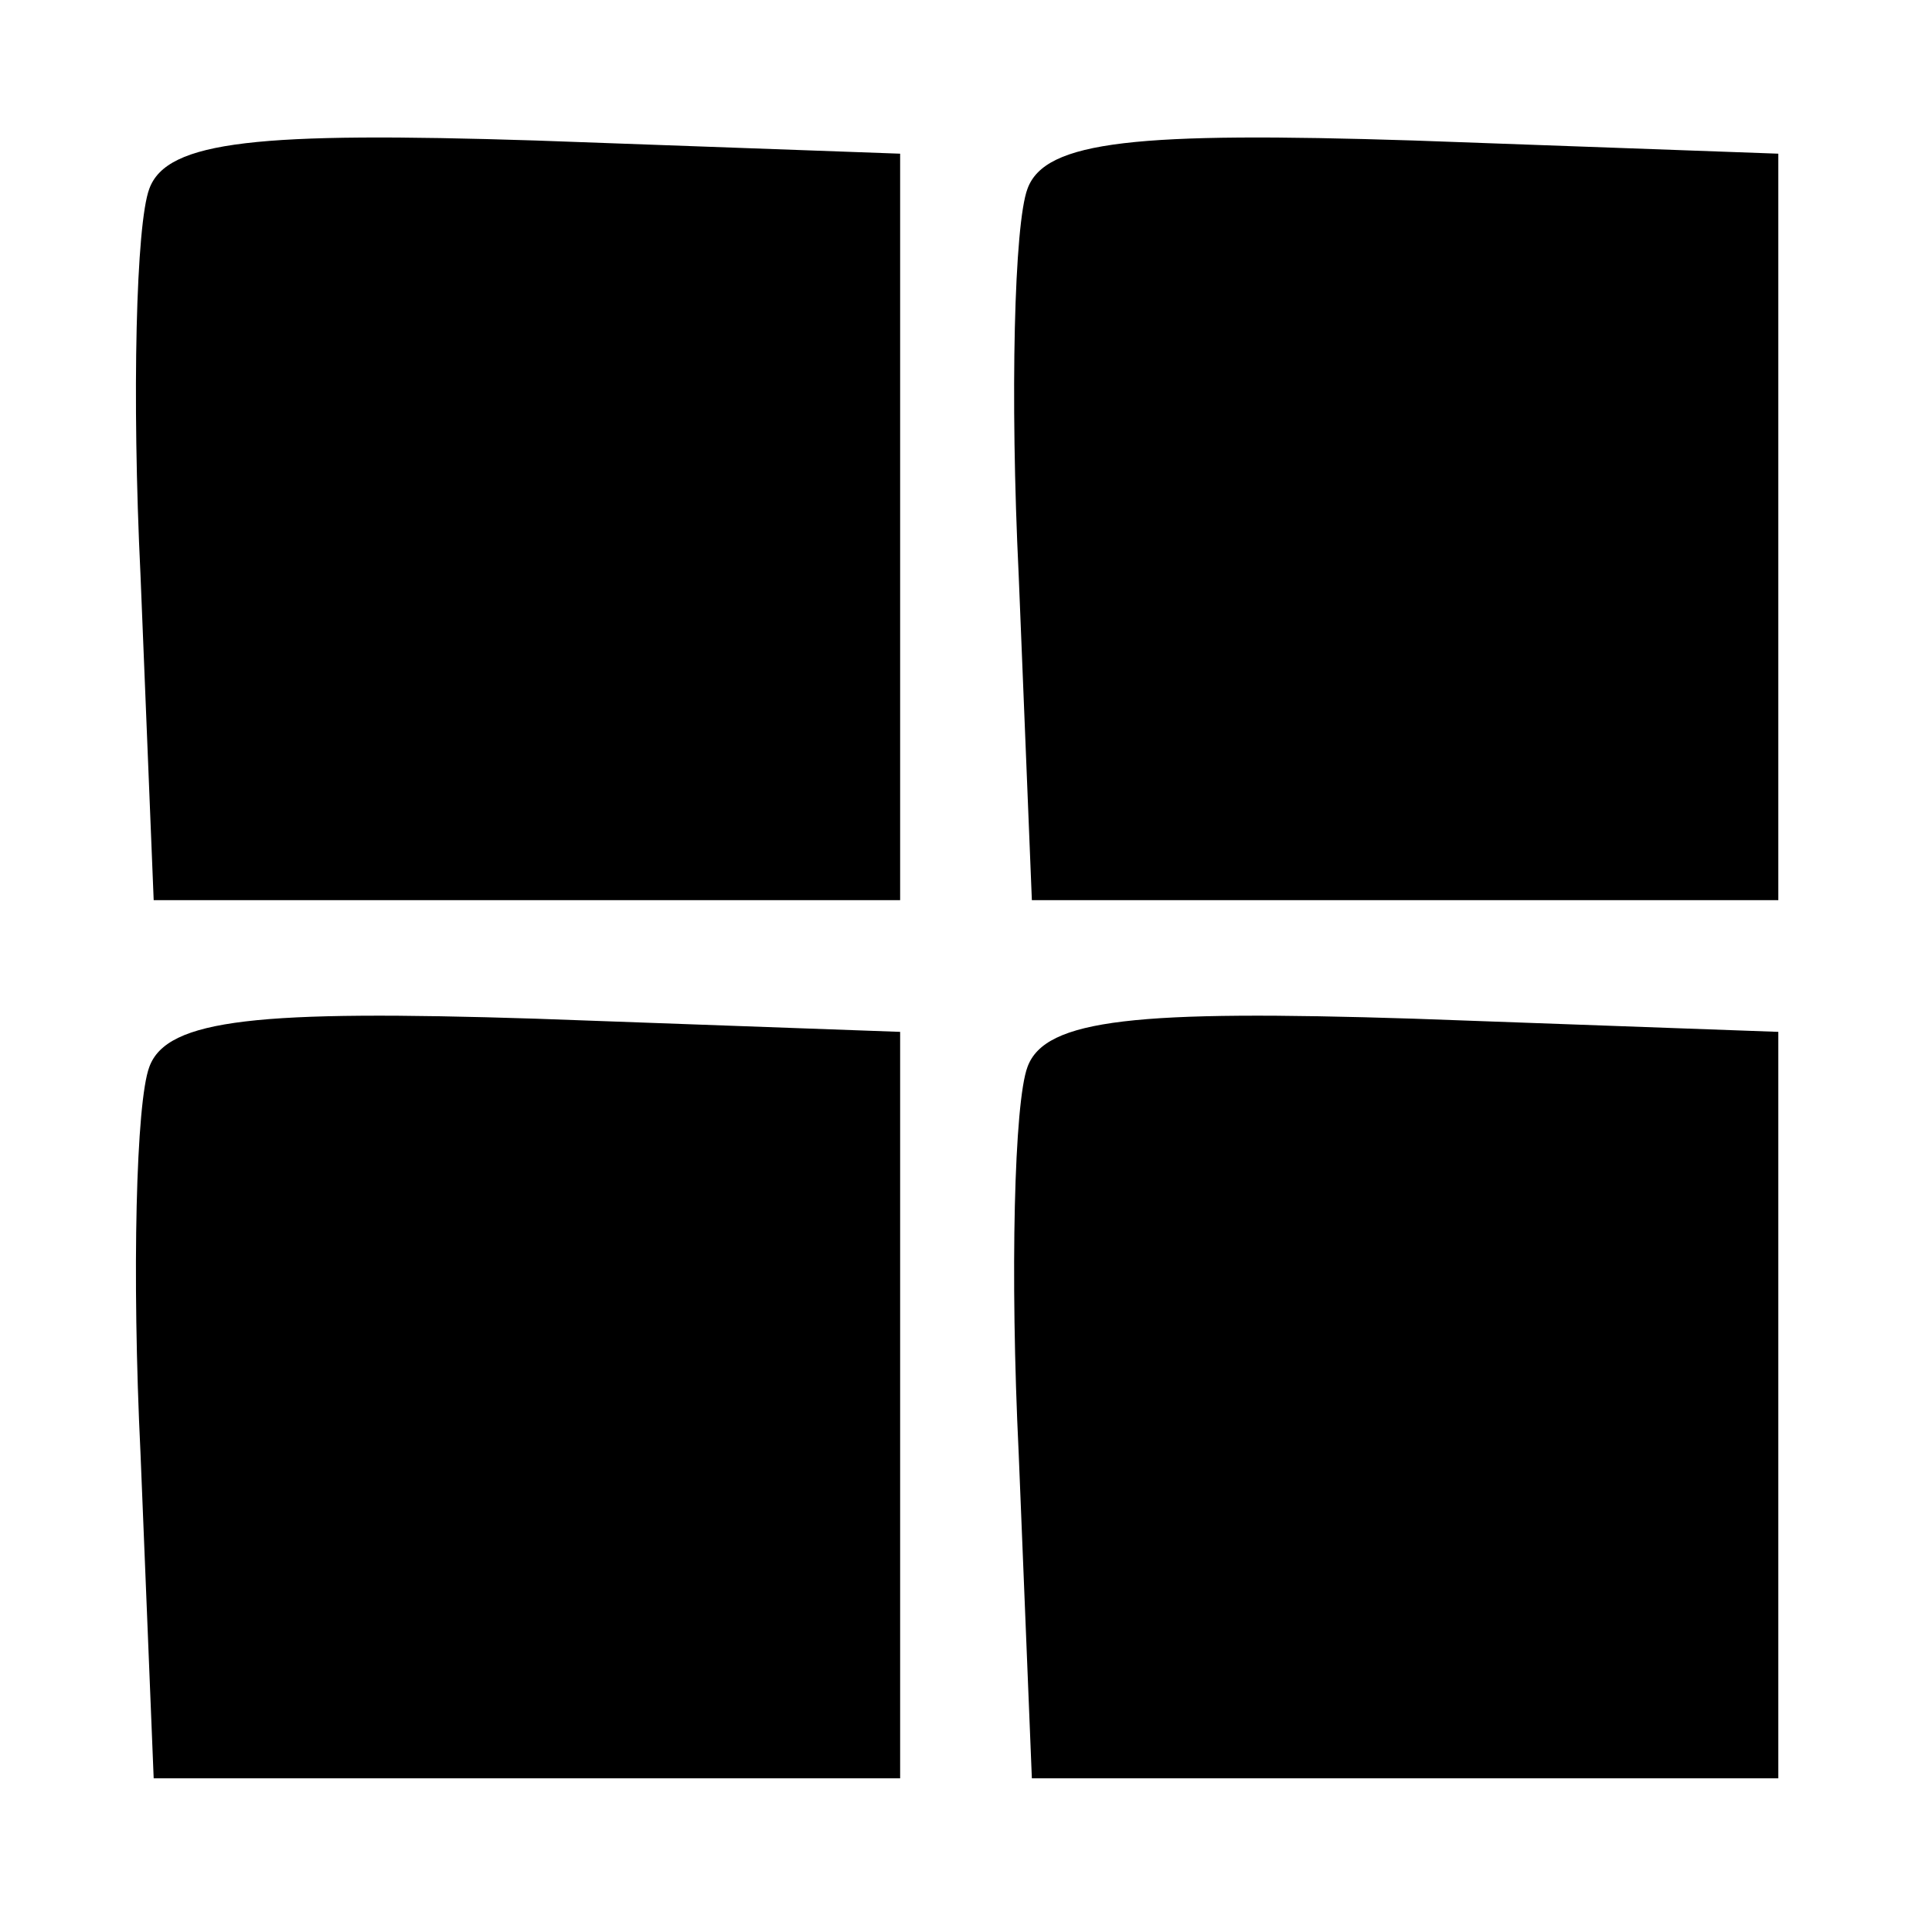
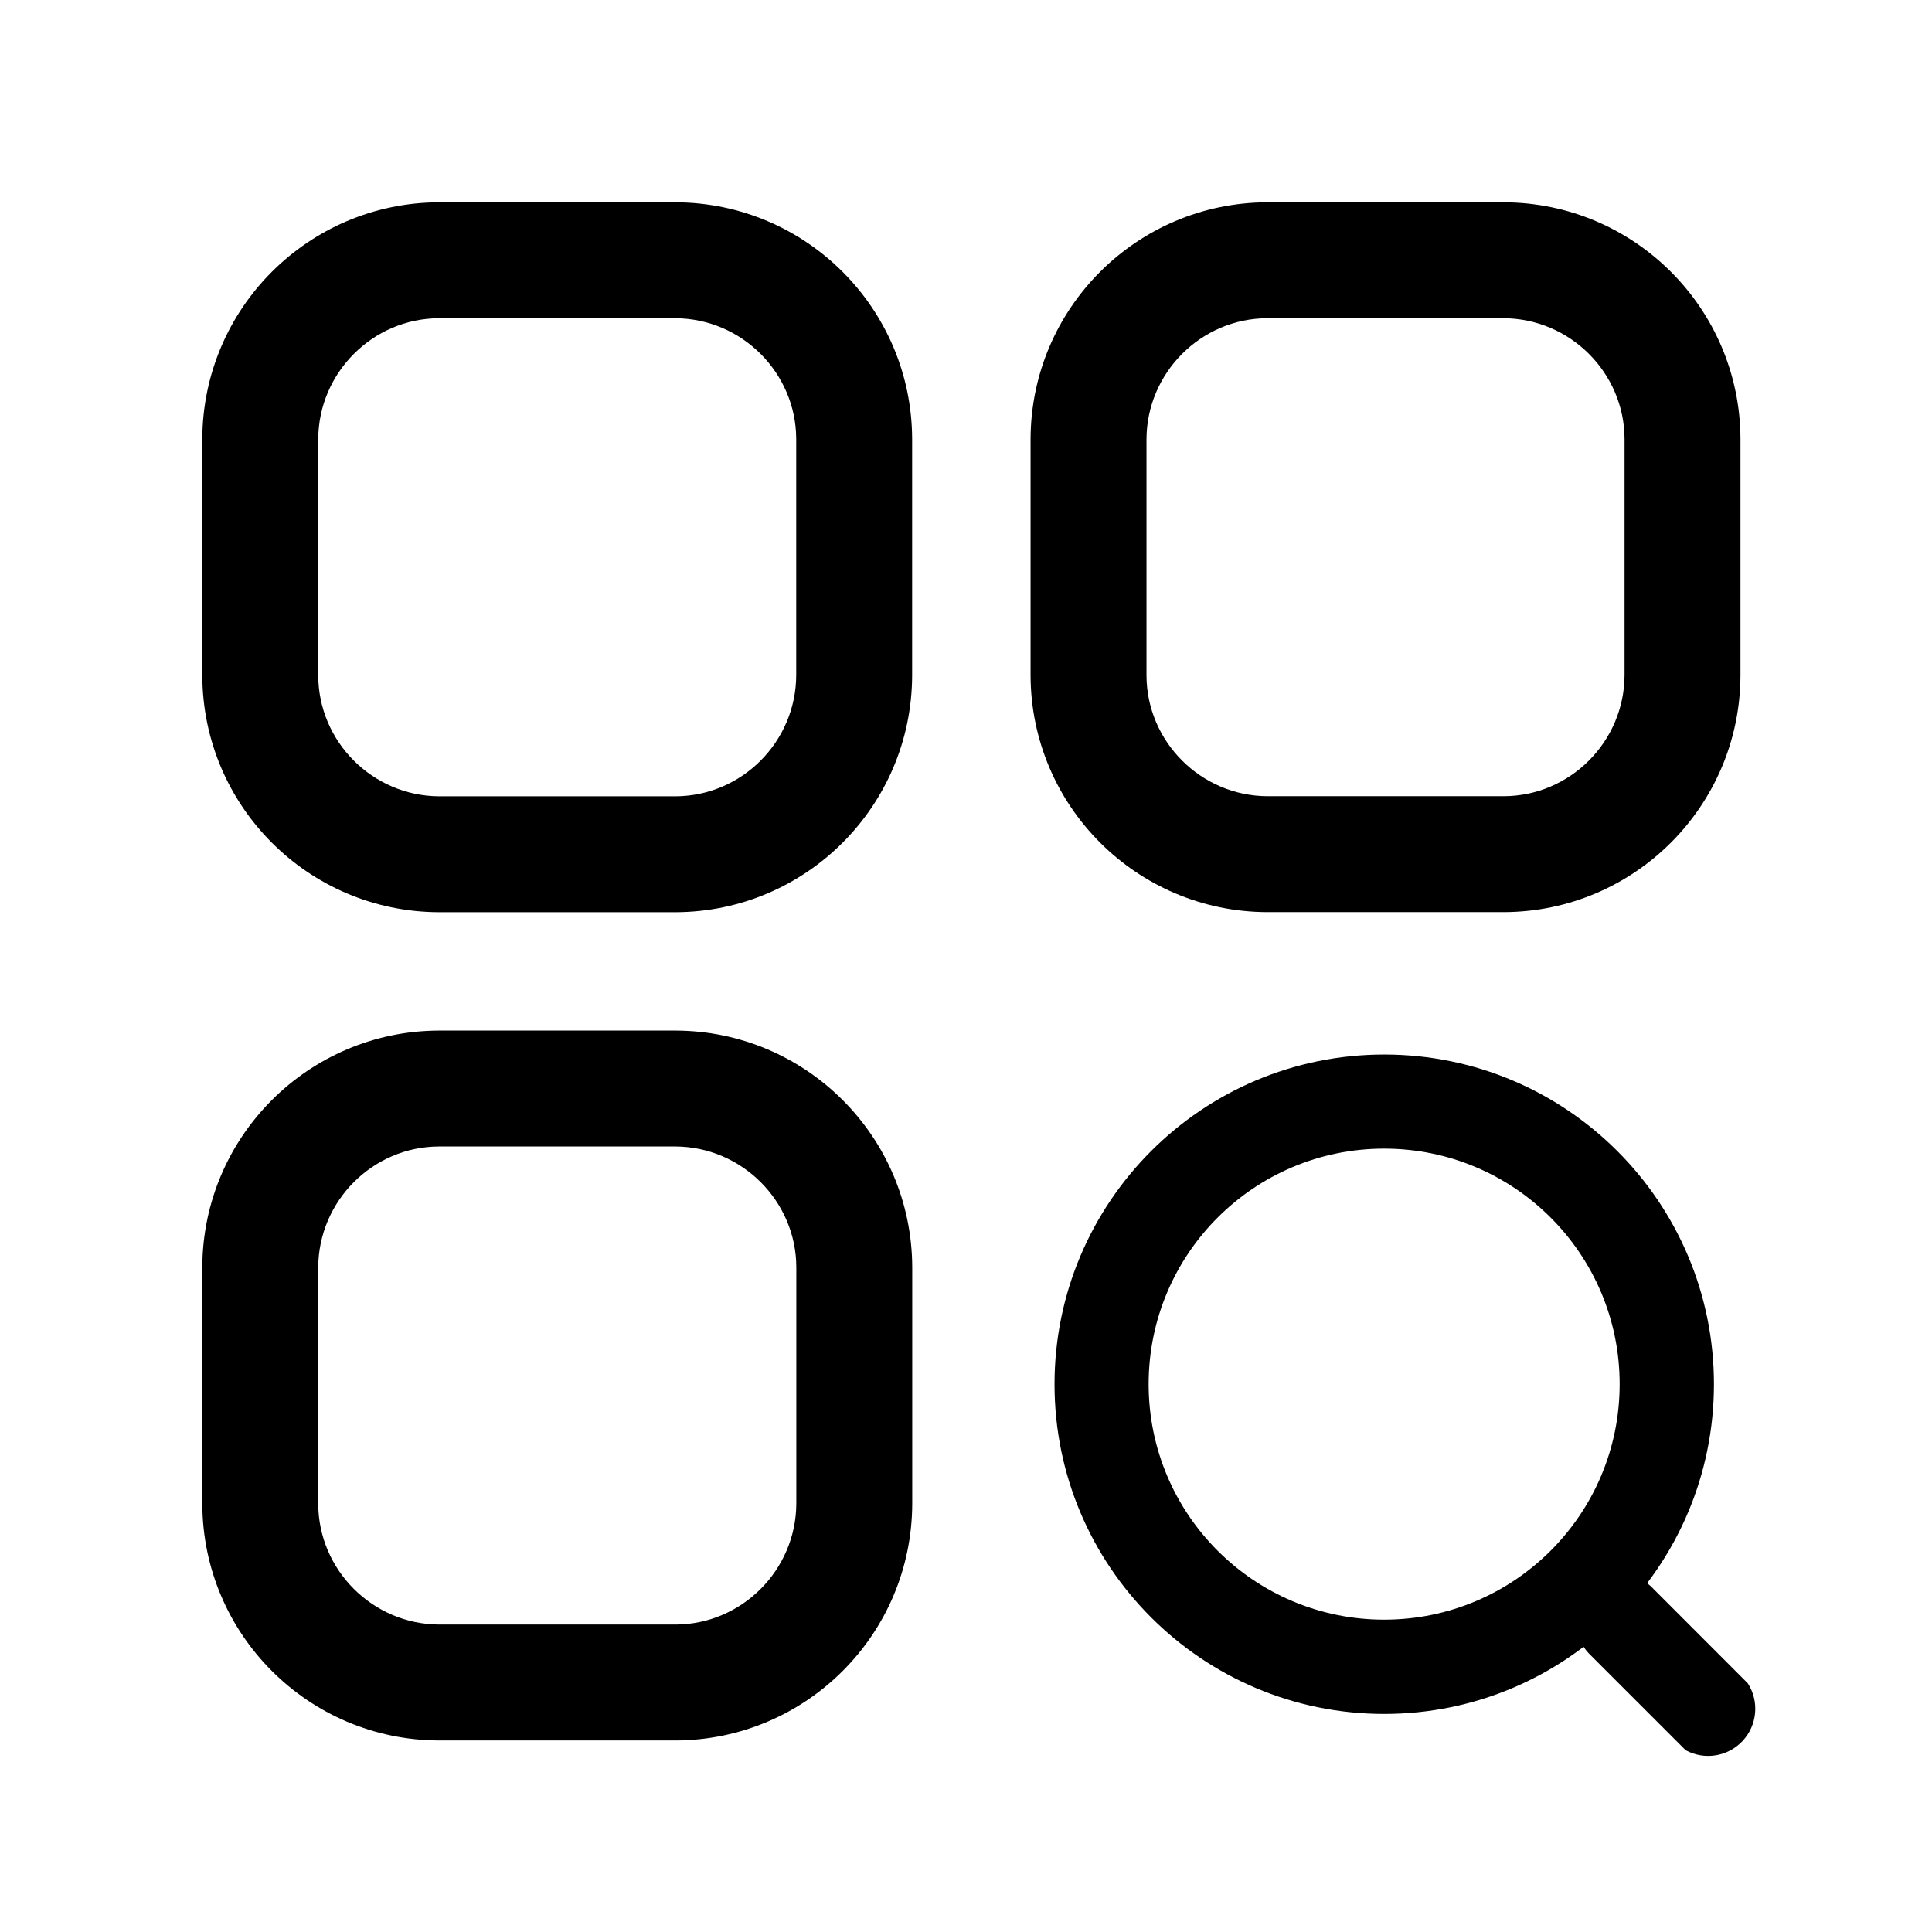
- <svg xmlns="http://www.w3.org/2000/svg" version="1.0" width="44pt" height="44pt" viewBox="0 0 44 44" preserveAspectRatio="xMidYMid meet">
-   <g transform="translate(0,44) scale(0.1,-0.1)" fill="#000000" stroke="none">
-     <path d="M34 397 c-3 -8 -4 -47 -2 -88 l3 -74 85 0 85 0 0 85 0 85 -83 3 c-63 2 -84 0 -88 -11z" />
-     <path d="M234 397 c-3 -8 -4 -47 -2 -88 l3 -74 85 0 85 0 0 85 0 85 -83 3 c-63 2 -84 0 -88 -11z" />
-     <path d="M34 197 c-3 -8 -4 -47 -2 -88 l3 -74 85 0 85 0 0 85 0 85 -83 3 c-63 2 -84 0 -88 -11z" />
-     <path d="M234 197 c-3 -8 -4 -47 -2 -88 l3 -74 85 0 85 0 0 85 0 85 -83 3 c-63 2 -84 0 -88 -11z" />
-   </g>
+ <svg xmlns="http://www.w3.org/2000/svg" t="1605691381123" class="icon" viewBox="0 0 1024 1024" version="1.1" p-id="5061" width="128" height="128">
+   <path d="M733.722 558.92c-96.512-0.026-174.771 78.188-174.802 174.705-0.026 96.517 78.188 174.771 174.705 174.797 96.517 0 174.797-78.228 174.797-174.797-0.026-96.476-78.234-174.674-174.7-174.705z m-0.097 299.53c-68.946 0-124.826-55.885-124.826-124.826 0-68.946 55.88-124.826 124.826-124.826 68.941 0 124.826 55.88 124.826 124.826 0 68.941-55.885 124.826-124.826 124.826z" fill="#000000" p-id="5062" />
+   <path d="M840.735 840.735a24.986 24.986 0 0 1 34.217 0l51.43 51.466a24.986 24.986 0 0 1-32.963 35.441l-51.42-51.42a24.98 24.98 0 0 1 0-34.222l-1.265-1.265zM357.955 168.673c35.226 0.169 63.954 28.938 64.056 63.995v125.204c-0.108 35.292-28.902 64.082-64 64.189H232.832c-35.287-0.118-64.067-28.923-64.159-64.046v-125.184c0.118-35.272 28.908-64.051 64-64.154h125.281m0.108-61.445h-125.389c-69.176 0.205-125.21 56.218-125.44 125.389v125.389c0.179 69.192 56.197 125.251 125.389 125.486h125.389c69.192-0.205 125.23-56.243 125.44-125.44v-125.389c-0.205-69.171-56.218-125.204-125.389-125.435zM796.892 168.673c35.277 0.123 64.051 28.908 64.154 64v125.153c-0.108 35.287-28.897 64.077-63.995 64.184h-125.235c-35.272-0.118-64.051-28.908-64.154-64v-125.184c0.113-35.256 28.897-64.036 63.949-64.154h125.281m0.159-61.44h-0.051 0.051z m-0.051 0h-125.389c-69.156 0.23-125.158 56.233-125.389 125.389v125.389c0.21 69.176 56.212 125.21 125.389 125.44h125.44c69.192-0.205 125.23-56.243 125.435-125.44v-125.338c-0.205-69.212-56.274-125.256-125.486-125.44zM357.929 607.662c35.251 0.133 64.015 28.908 64.133 63.949v125.256c-0.108 35.287-28.902 64.077-64 64.179H232.852c-35.287-0.108-64.077-28.897-64.184-63.995v-125.235c0.118-35.272 28.908-64.051 64-64.154h125.261m0.133-61.44h-125.389c-69.176 0.21-125.21 56.212-125.44 125.389v125.44c0.205 69.192 56.243 125.23 125.44 125.435h125.389c69.192-0.205 125.23-56.243 125.44-125.435v-125.44c-0.236-69.176-56.269-125.179-125.44-125.389z" fill="#000000" p-id="5063" />
</svg>
